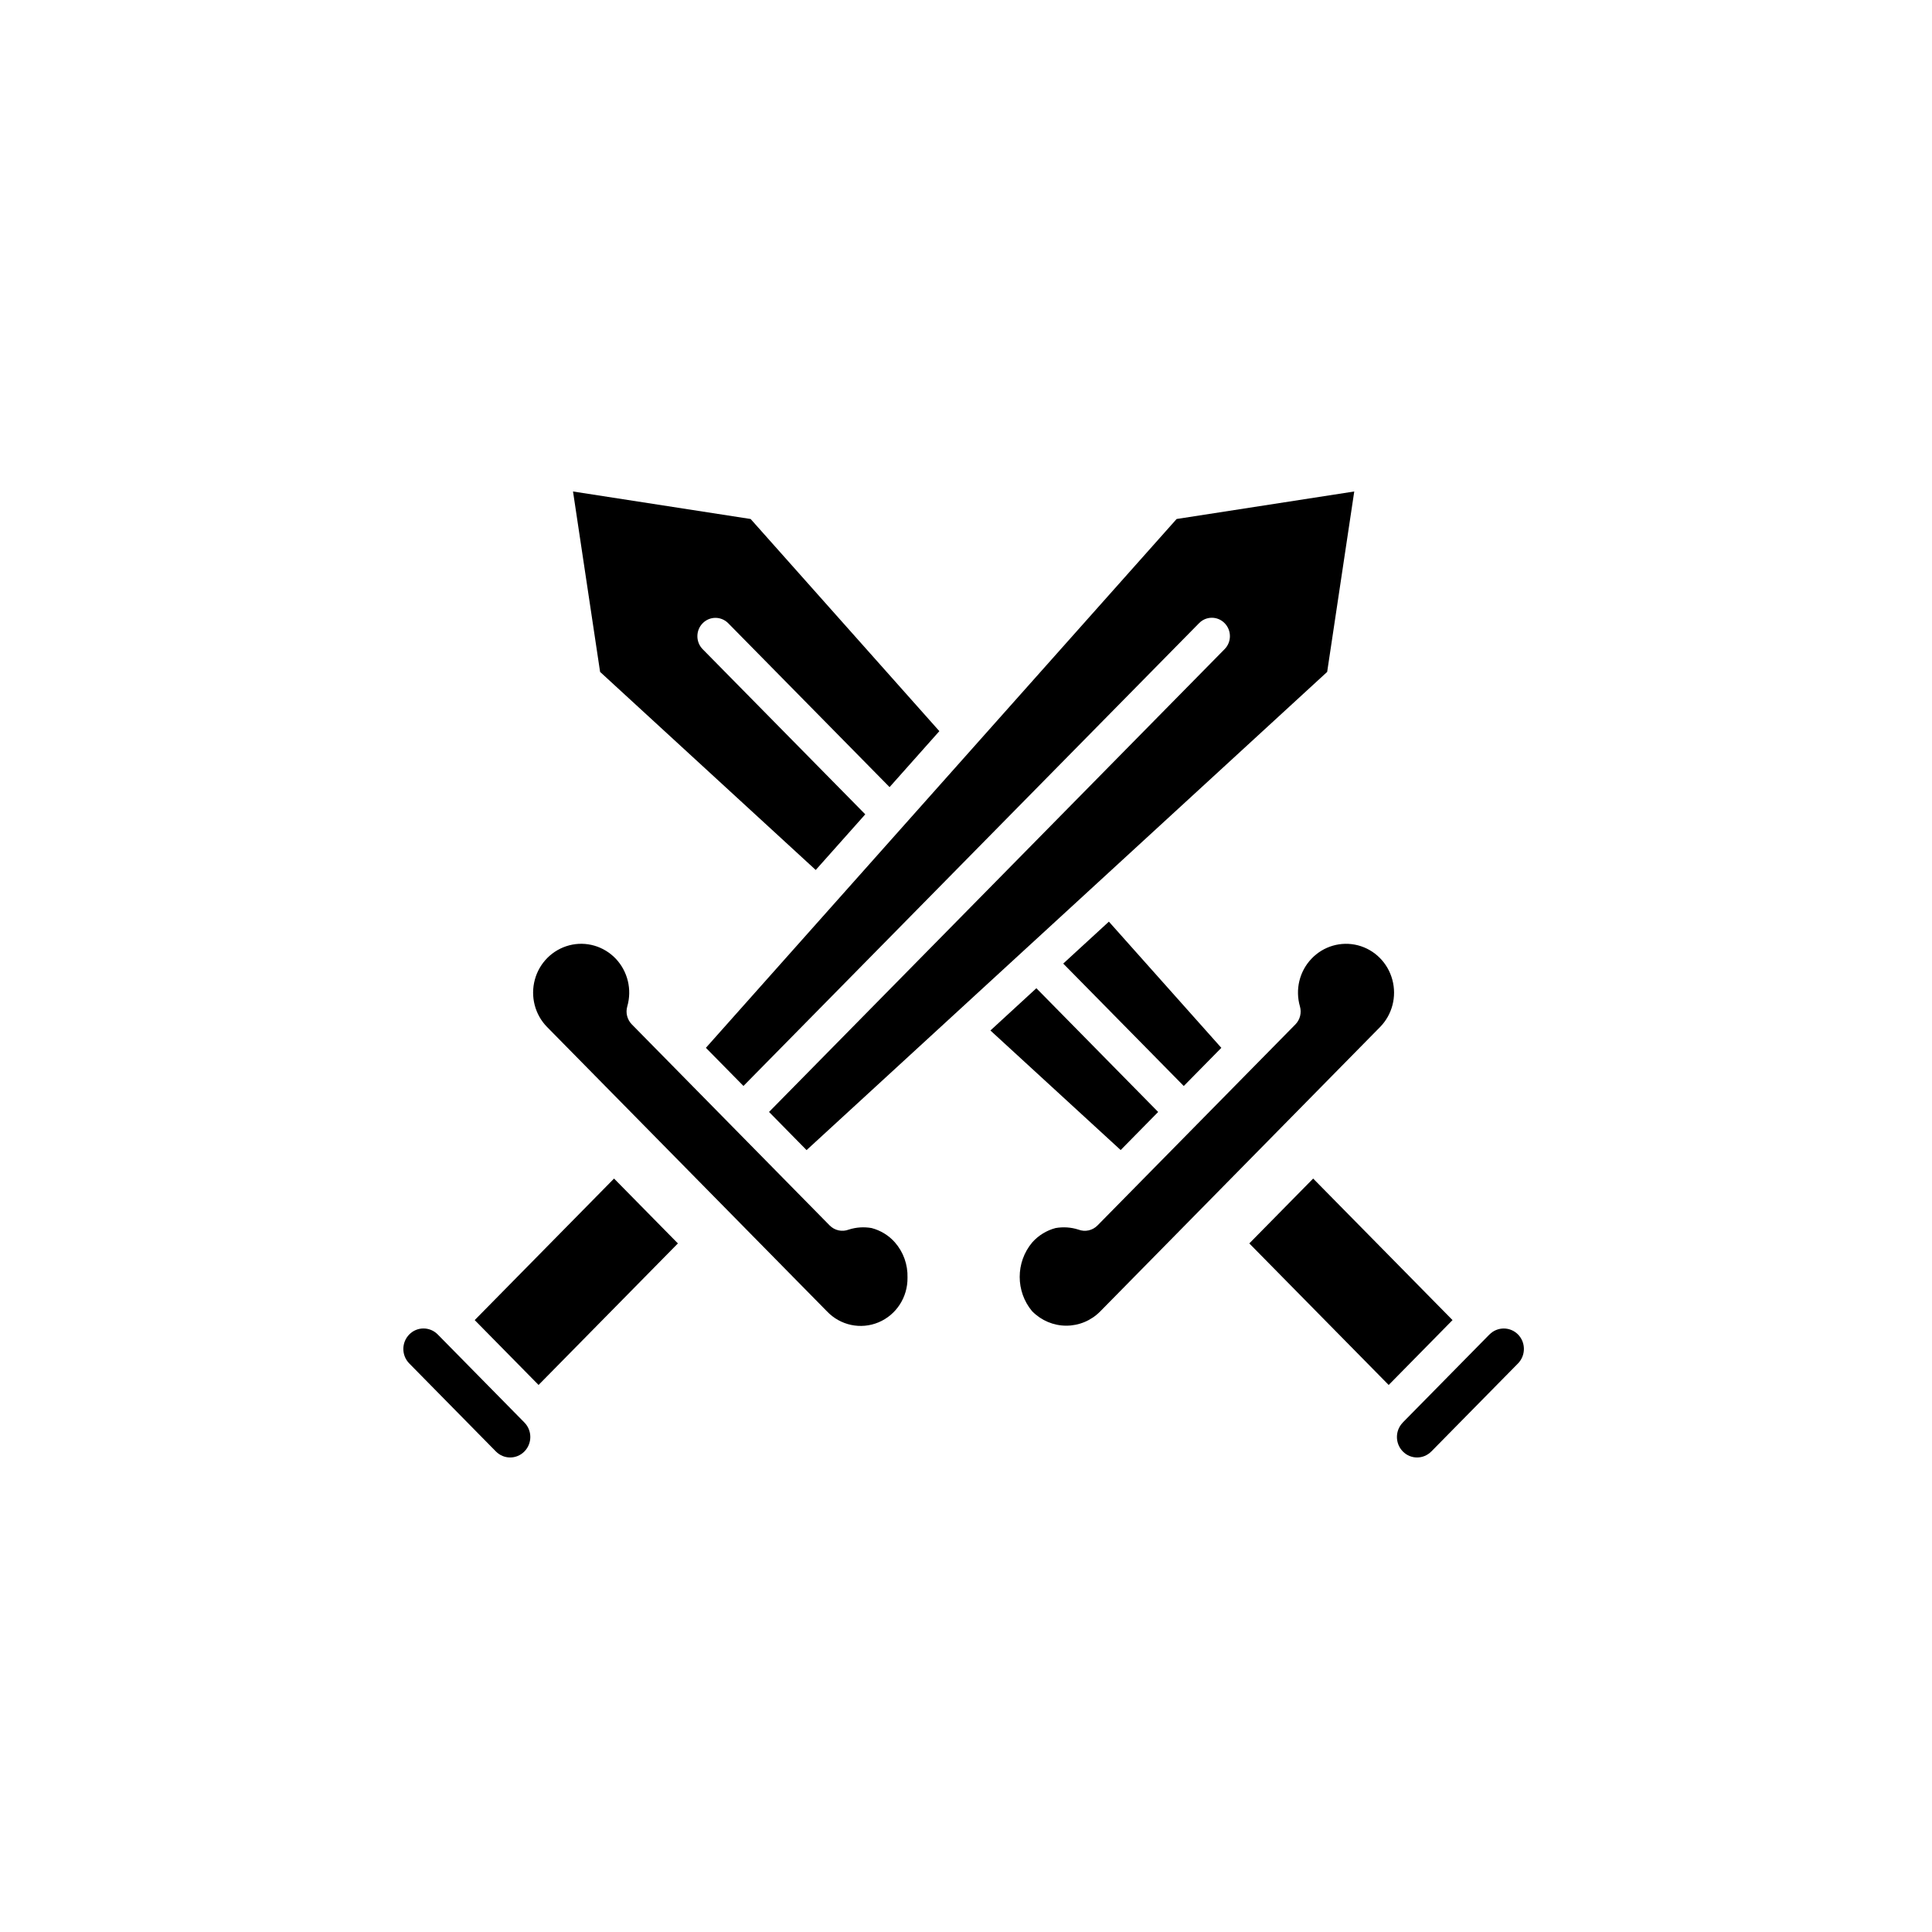
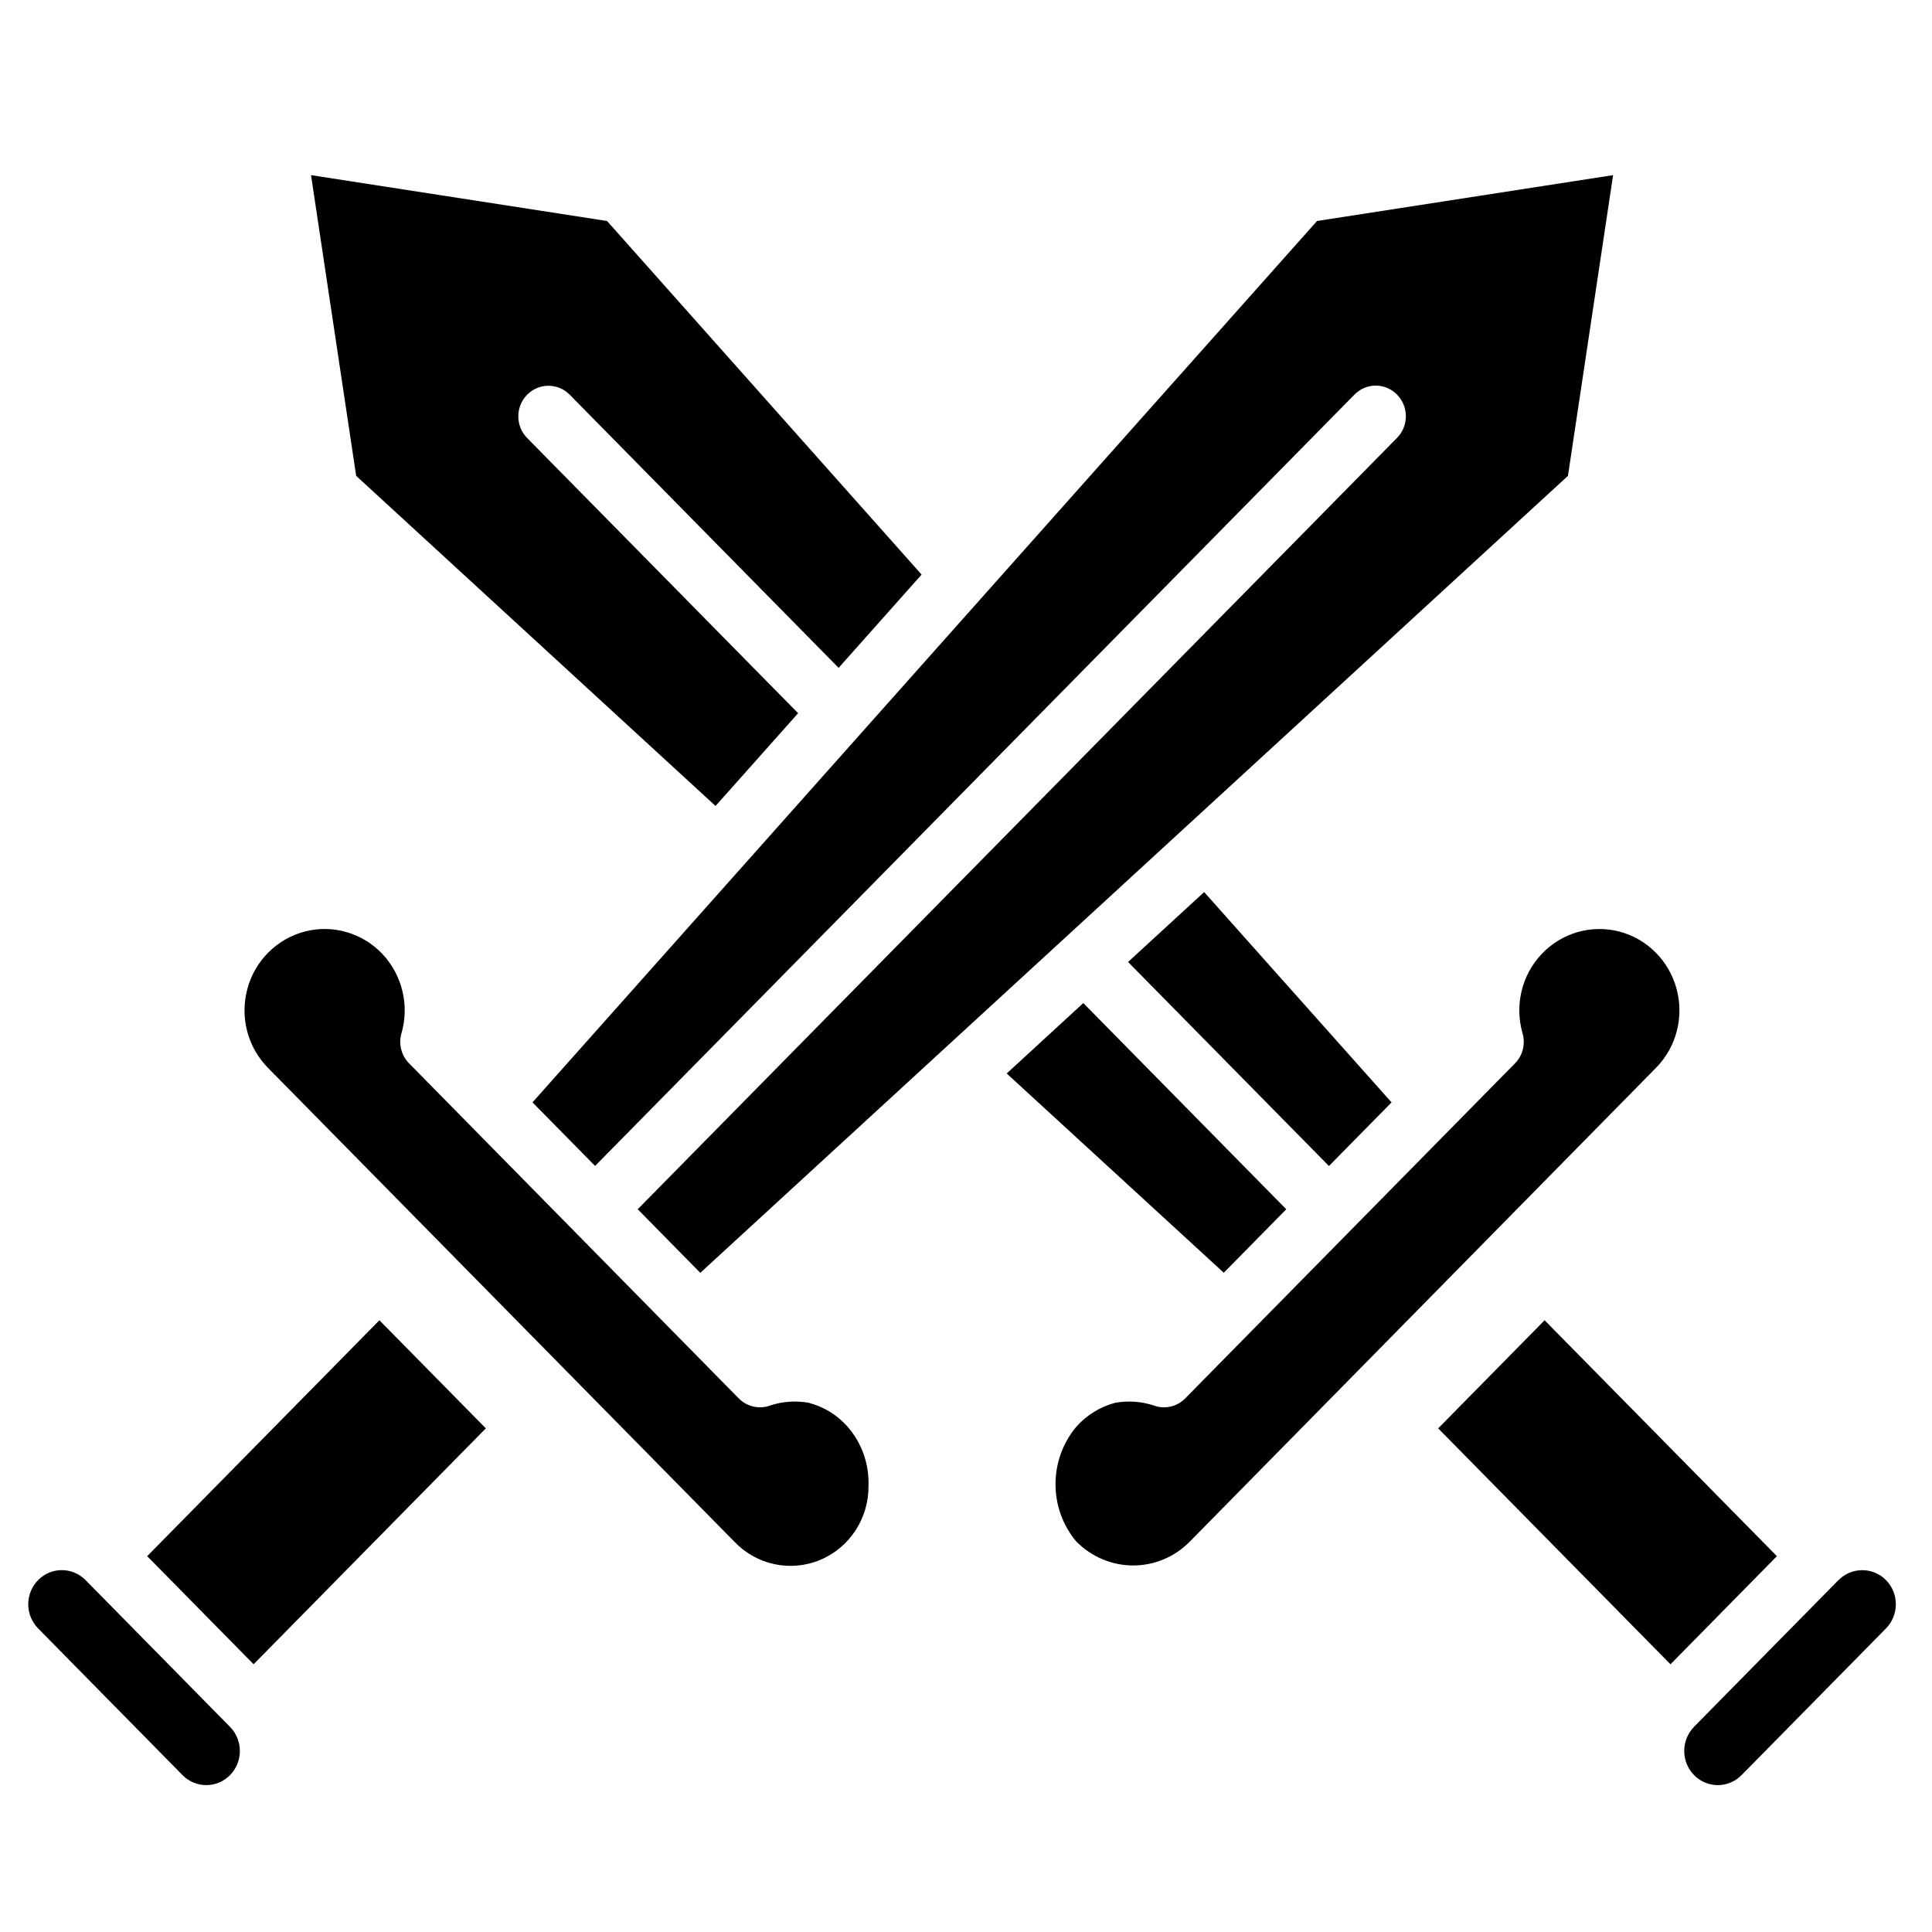
- <svg xmlns="http://www.w3.org/2000/svg" class="icon" width="100" height="100" viewBox="0 0 100 100">
+ <svg xmlns="http://www.w3.org/2000/svg" class="icon" width="100" height="100" viewBox="20 20 60 60">
  <path fill-rule="evenodd" clip-rule="evenodd" d="M35.088 64.359L31.783 61.002L24.571 68.328L27.876 71.685L35.088 64.359ZM22.658 69.072L27.143 73.629C27.551 74.043 27.551 74.713 27.143 75.128C26.736 75.542 26.076 75.542 25.668 75.128L21.183 70.571C20.775 70.156 20.775 69.487 21.183 69.072C21.588 68.658 22.25 68.658 22.658 69.072ZM32.704 53.023L42.94 63.426C43.202 63.692 43.589 63.776 43.934 63.643C44.317 63.52 44.722 63.495 45.115 63.564C45.58 63.687 46.001 63.942 46.32 64.305C46.761 64.807 46.992 65.459 46.972 66.129C46.987 67.139 46.396 68.057 45.475 68.443C44.556 68.829 43.496 68.604 42.806 67.878L28.32 53.161C27.688 52.52 27.446 51.584 27.683 50.707C27.919 49.832 28.602 49.154 29.468 48.929C30.333 48.704 31.25 48.97 31.872 49.622C32.491 50.277 32.72 51.218 32.468 52.09C32.372 52.42 32.463 52.777 32.704 53.023ZM67.969 61.002L64.664 64.359L71.878 71.686L75.183 68.328L67.969 61.002ZM72.608 73.629L77.094 69.072H77.097C77.293 68.873 77.557 68.763 77.834 68.763C78.111 68.763 78.376 68.873 78.572 69.072C78.98 69.487 78.977 70.156 78.572 70.571L74.086 75.128H74.084C73.678 75.542 73.016 75.542 72.611 75.128C72.203 74.713 72.203 74.043 72.611 73.629H72.608ZM44.787 42.15L36.367 33.599C36.005 33.228 36.007 32.627 36.37 32.259C36.735 31.888 37.324 31.888 37.691 32.256L46.044 40.741L48.621 37.844L38.852 26.863L29.659 25.439L31.061 34.778L42.222 45.03L44.785 42.151L44.787 42.15ZM52.993 49.2L68.694 34.778L70.096 25.439L60.902 26.863L36.537 54.235L38.481 56.209L62.063 32.256C62.428 31.882 63.019 31.882 63.384 32.253C63.752 32.626 63.752 33.227 63.387 33.598L39.805 57.554L41.748 59.529L52.993 49.2ZM61.27 56.21L55.033 49.875L57.396 47.704L63.216 54.236L61.273 56.21H61.27ZM58.005 59.526L51.264 53.338L53.643 51.151L59.946 57.555L58.003 59.529L58.005 59.526ZM53.429 67.876V67.878C52.563 66.85 52.563 65.334 53.429 64.306C53.751 63.943 54.172 63.687 54.635 63.564C55.03 63.495 55.435 63.521 55.818 63.644C56.163 63.777 56.55 63.692 56.81 63.426L67.05 53.023C67.29 52.78 67.38 52.42 67.284 52.09C67.033 51.218 67.259 50.277 67.881 49.625C68.5 48.97 69.419 48.707 70.285 48.929C71.151 49.154 71.831 49.832 72.067 50.709C72.304 51.584 72.062 52.519 71.43 53.161L56.948 67.878C56.483 68.351 55.851 68.617 55.191 68.617C54.532 68.617 53.9 68.351 53.432 67.878L53.429 67.876Z" />
</svg>
